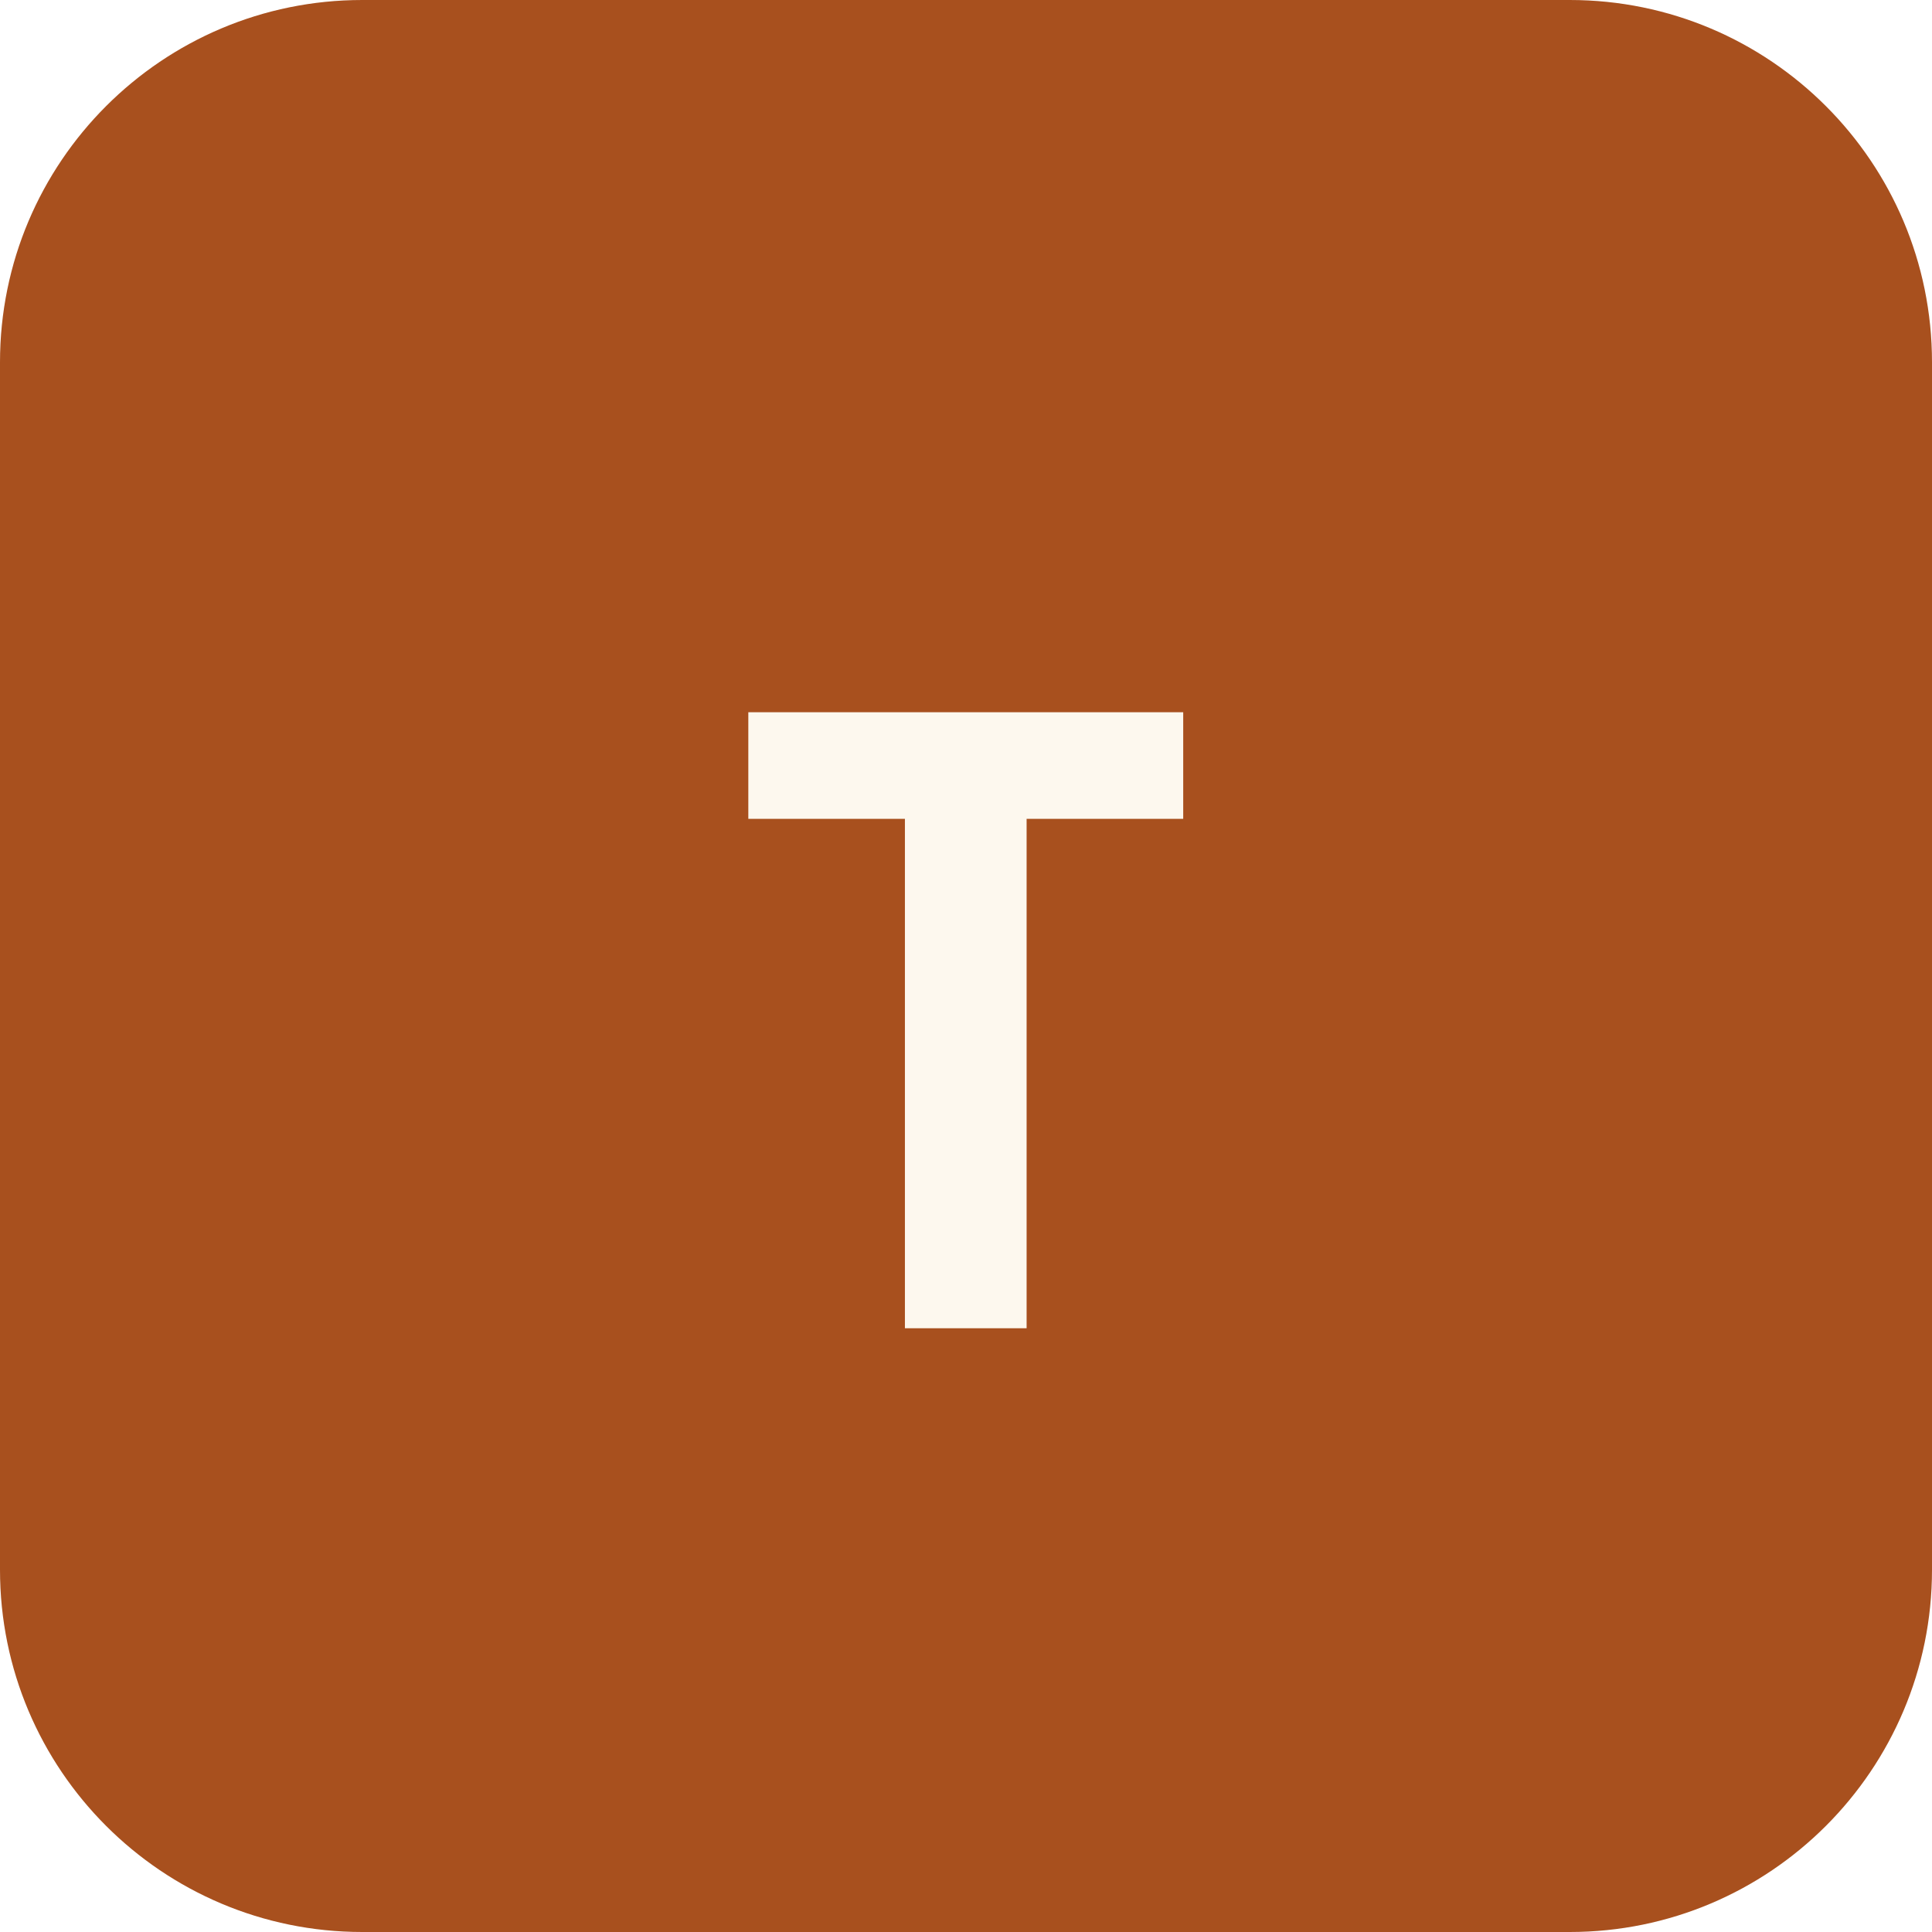
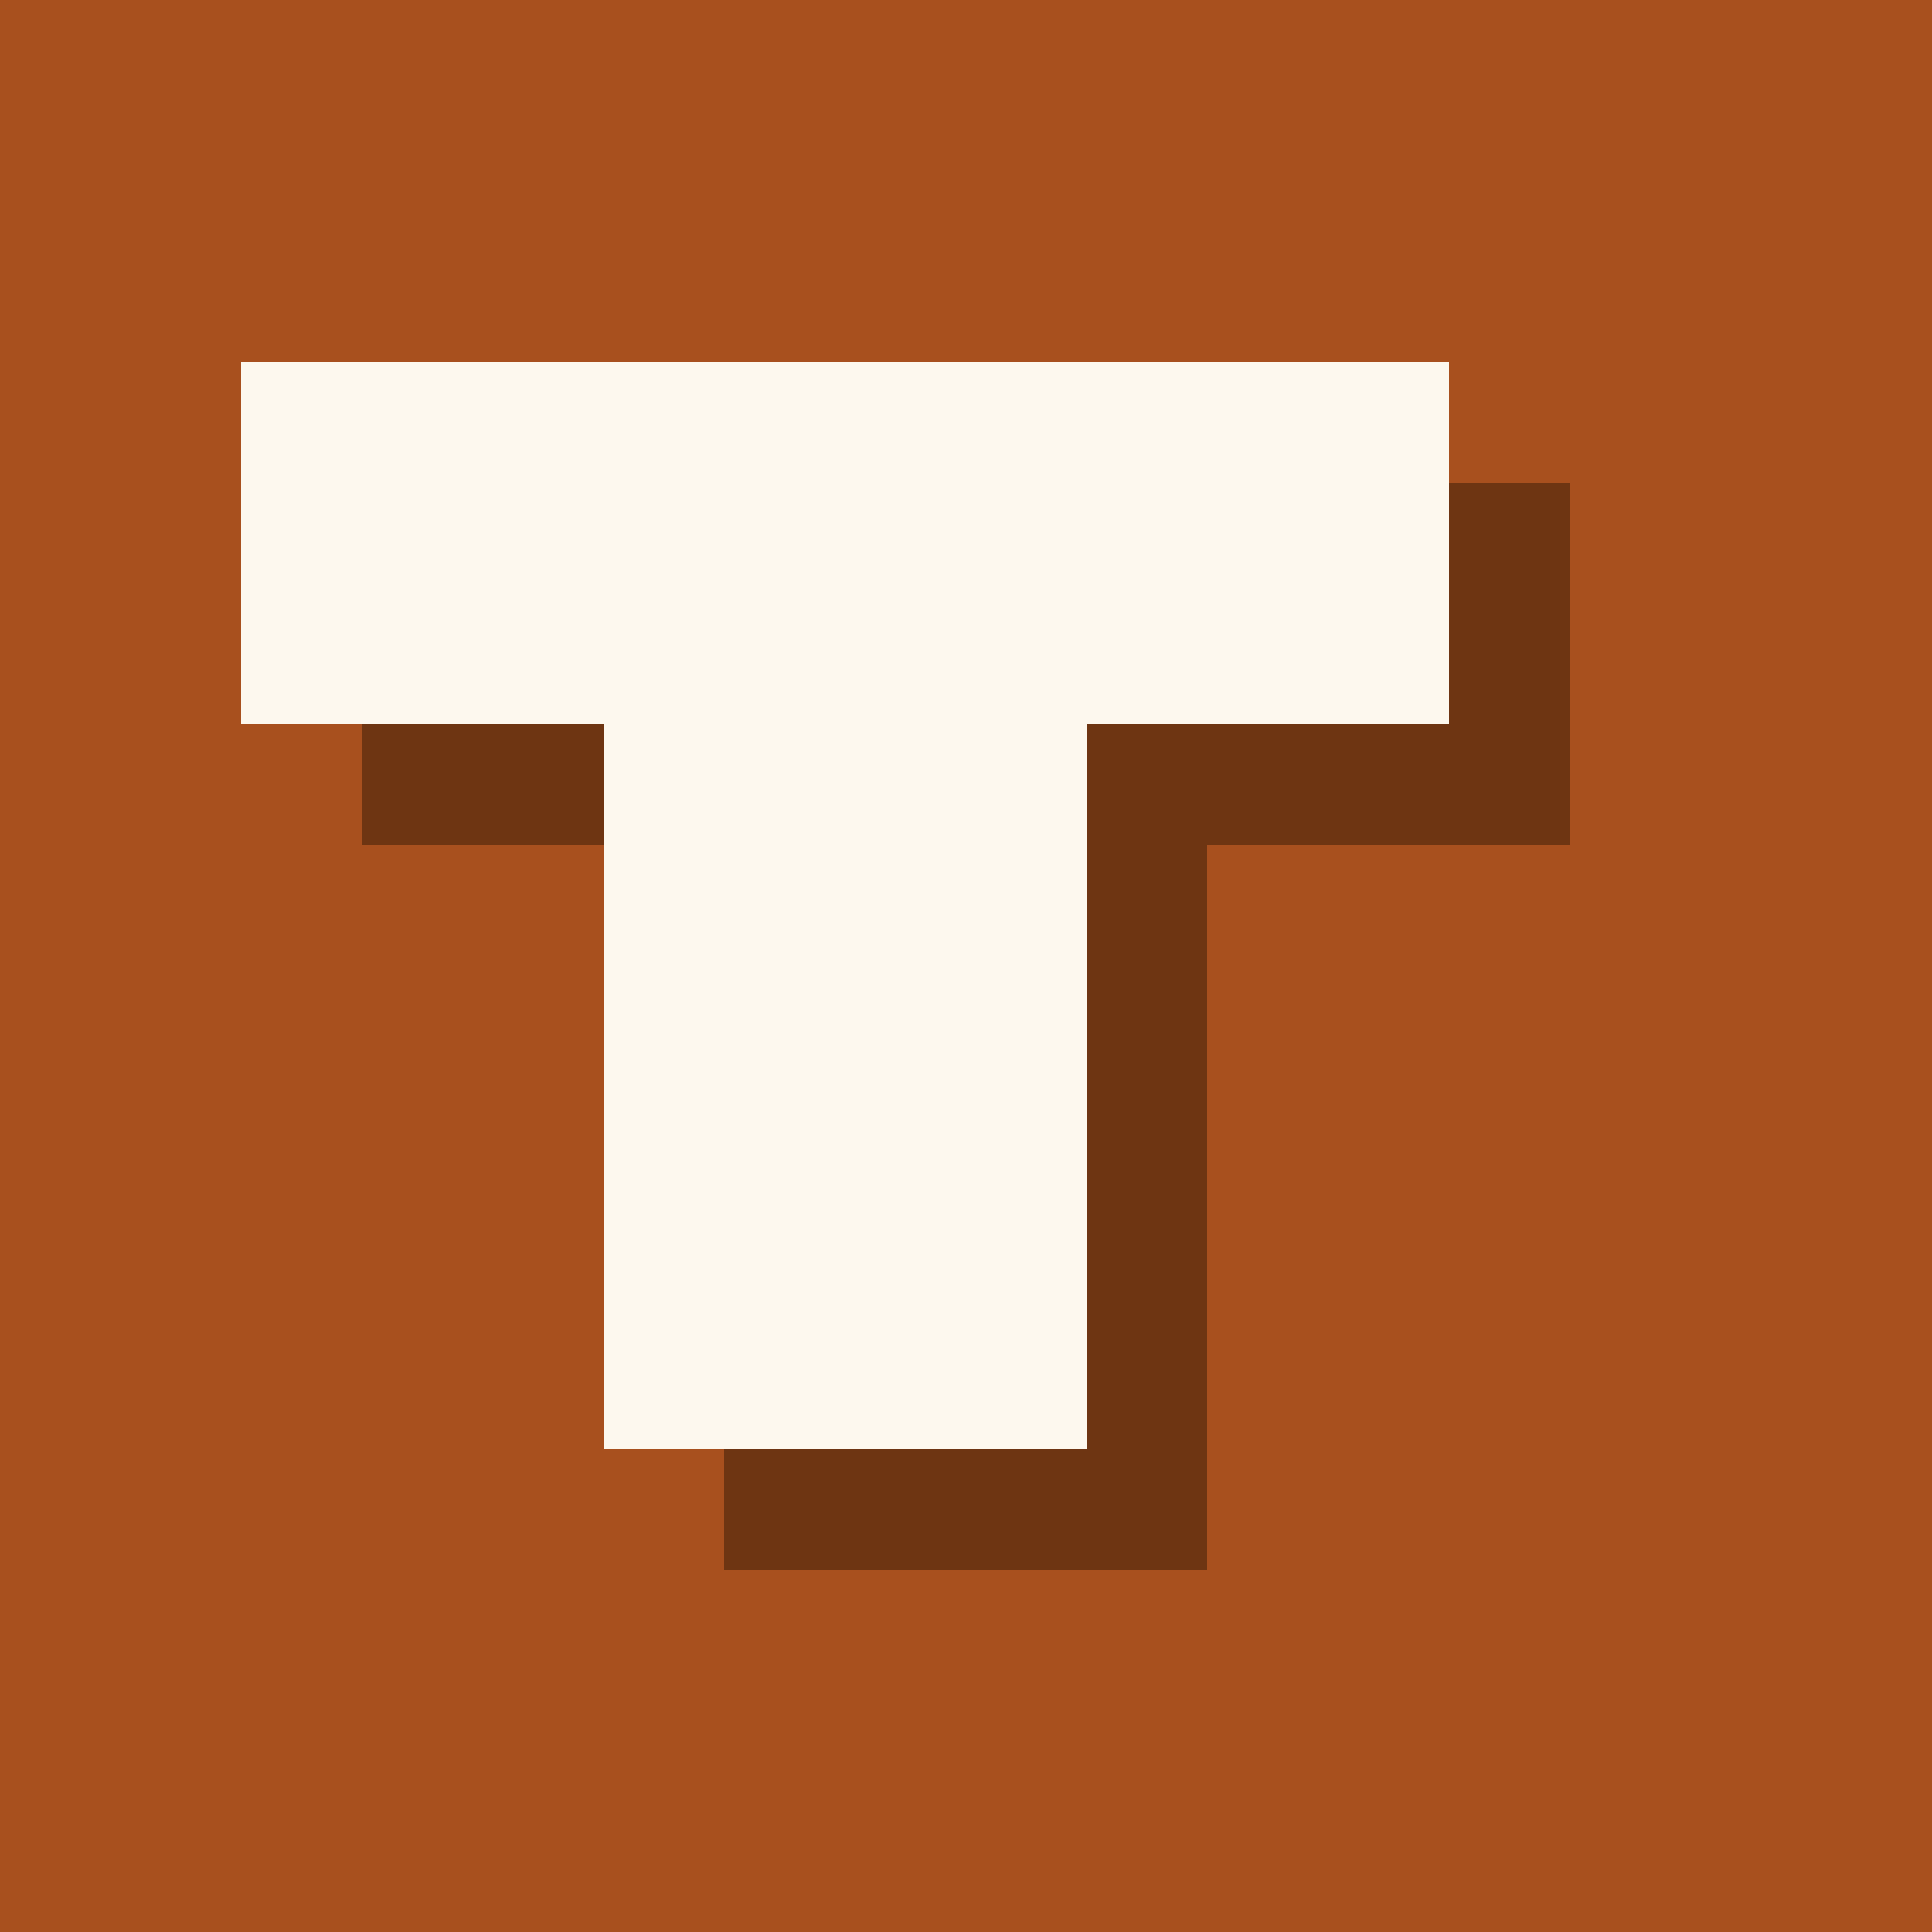
- <svg xmlns="http://www.w3.org/2000/svg" viewBox="0 0 32 32">
-   <rect width="32" height="32" rx="6" fill="#A8501E" />
-   <text x="16" y="22" font-family="monospace" font-size="14" font-weight="700" fill="#FDF8EE" text-anchor="middle">T</text>
+ <svg xmlns="http://www.w3.org/2000/svg" viewBox="0 0 16 16" shape-rendering="crispEdges">
+   <rect width="16" height="16" fill="#A8501E" />
+   <path fill="#6E3512" d="M3 4h10v3H3z M6 7h4v6H6z" />
+   <path fill="#FDF8EE" d="M2 3h10v3H2z M5 6h4v6H5z" />
</svg>
